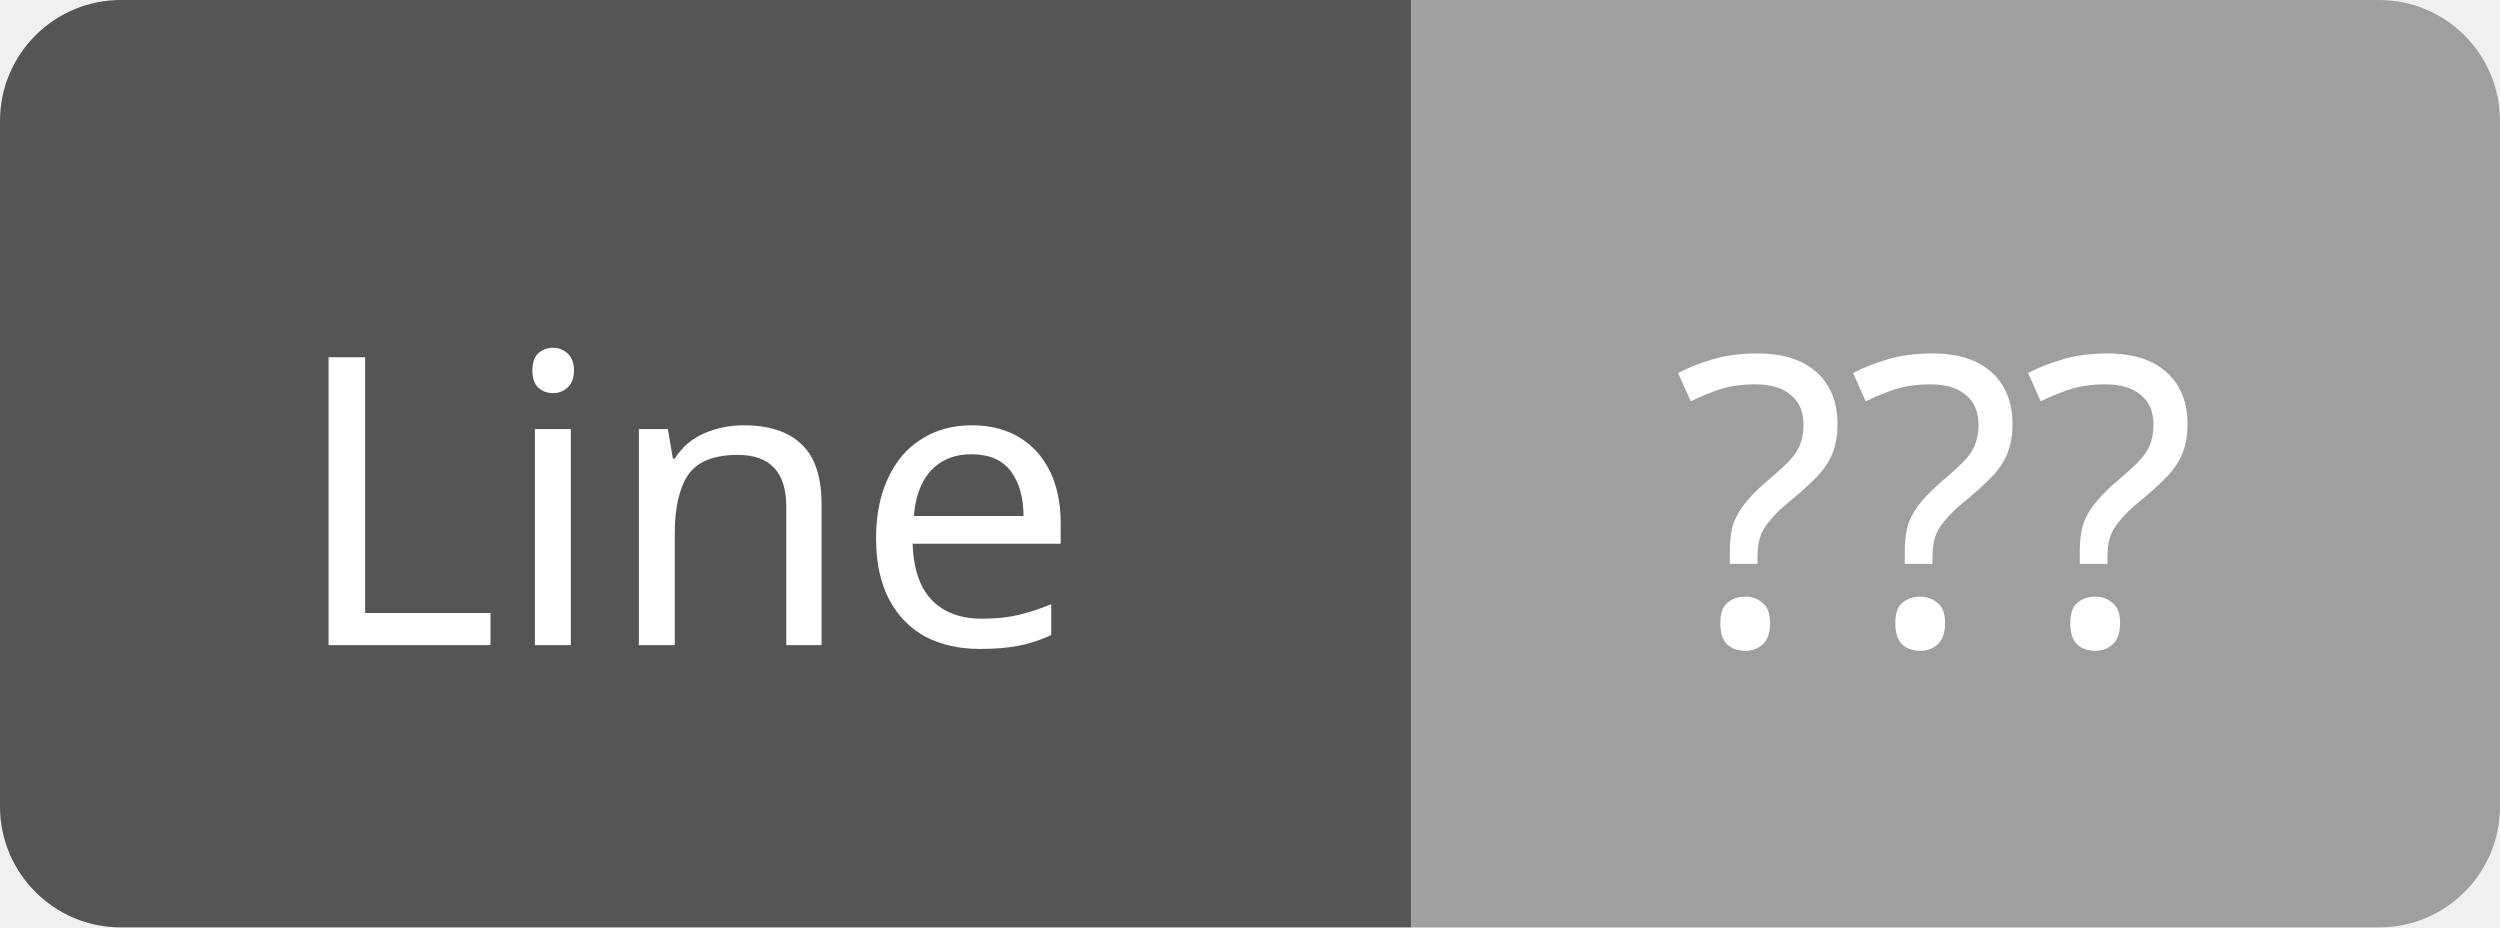
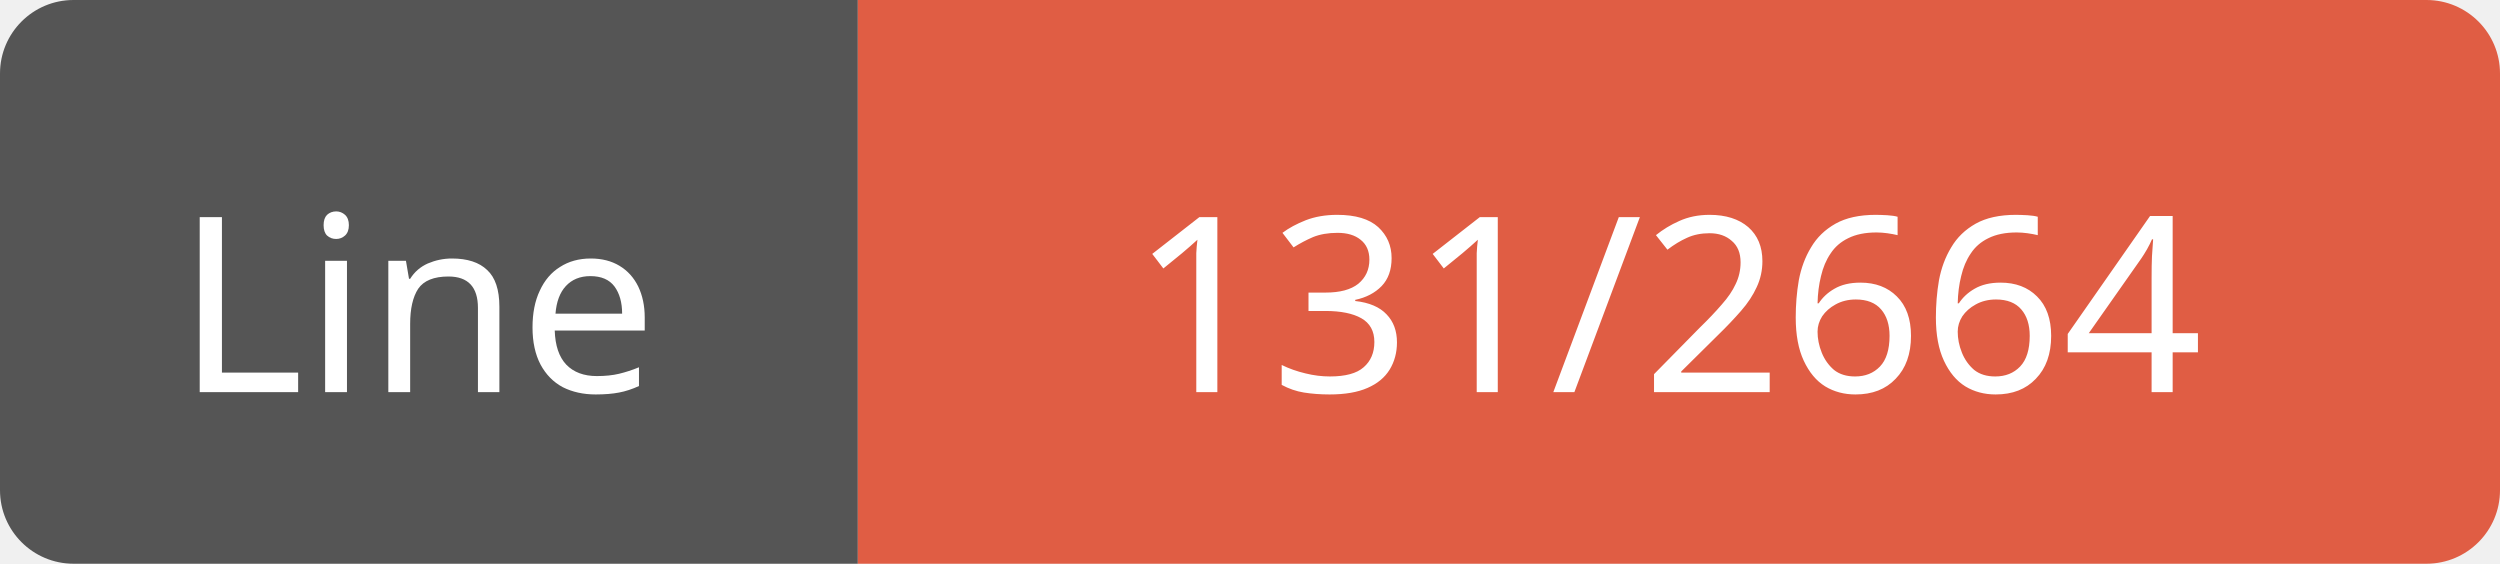
- <svg xmlns="http://www.w3.org/2000/svg" width="62" height="23">
+ <svg xmlns="http://www.w3.org/2000/svg" width="102" height="23">
  <path d="M3,0 h29 h3 v23 h-3 h-29 a3,3 0 0 1 -3,-3 v-17 a3,3 0 0 1 3,-3 z" fill="#555" />
-   <path d="M38,0 h21 a3,3 0 0 1 3,3 v17 a3,3 0 0 1 -3,3 h-21 h-3 v-23 h3 z" fill="#9f9f9f" />
+   <path d="M38,0 h61 a3,3 0 0 1 3,3 v17 a3,3 0 0 1 -3,3 h-61 h-3 v-23 h3 z" fill="#e05d44" />
  <text x="17" y="16" fill="#fff" font-family="Verdana" font-size="10" text-anchor="middle">Line</text>
-   <text x="48" y="16" fill="#fff" font-family="Verdana" font-size="10" text-anchor="middle">???</text>
+   <text x="68" y="16" fill="#fff" font-family="Verdana" font-size="10" text-anchor="middle">131/2664</text>
</svg>
